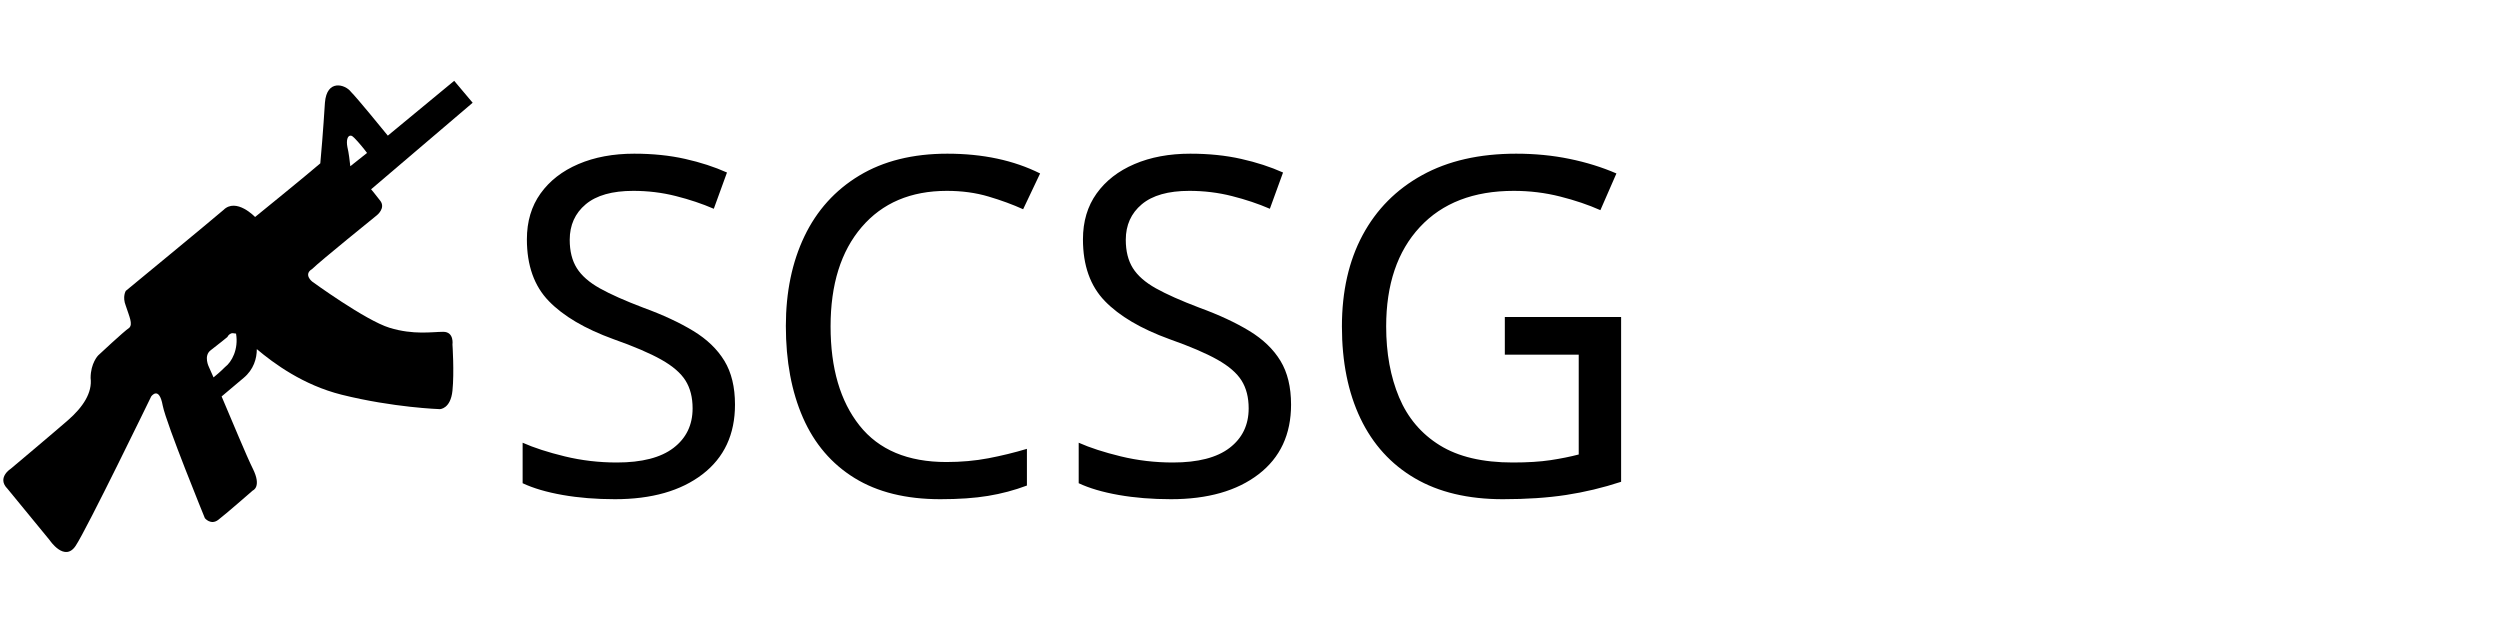
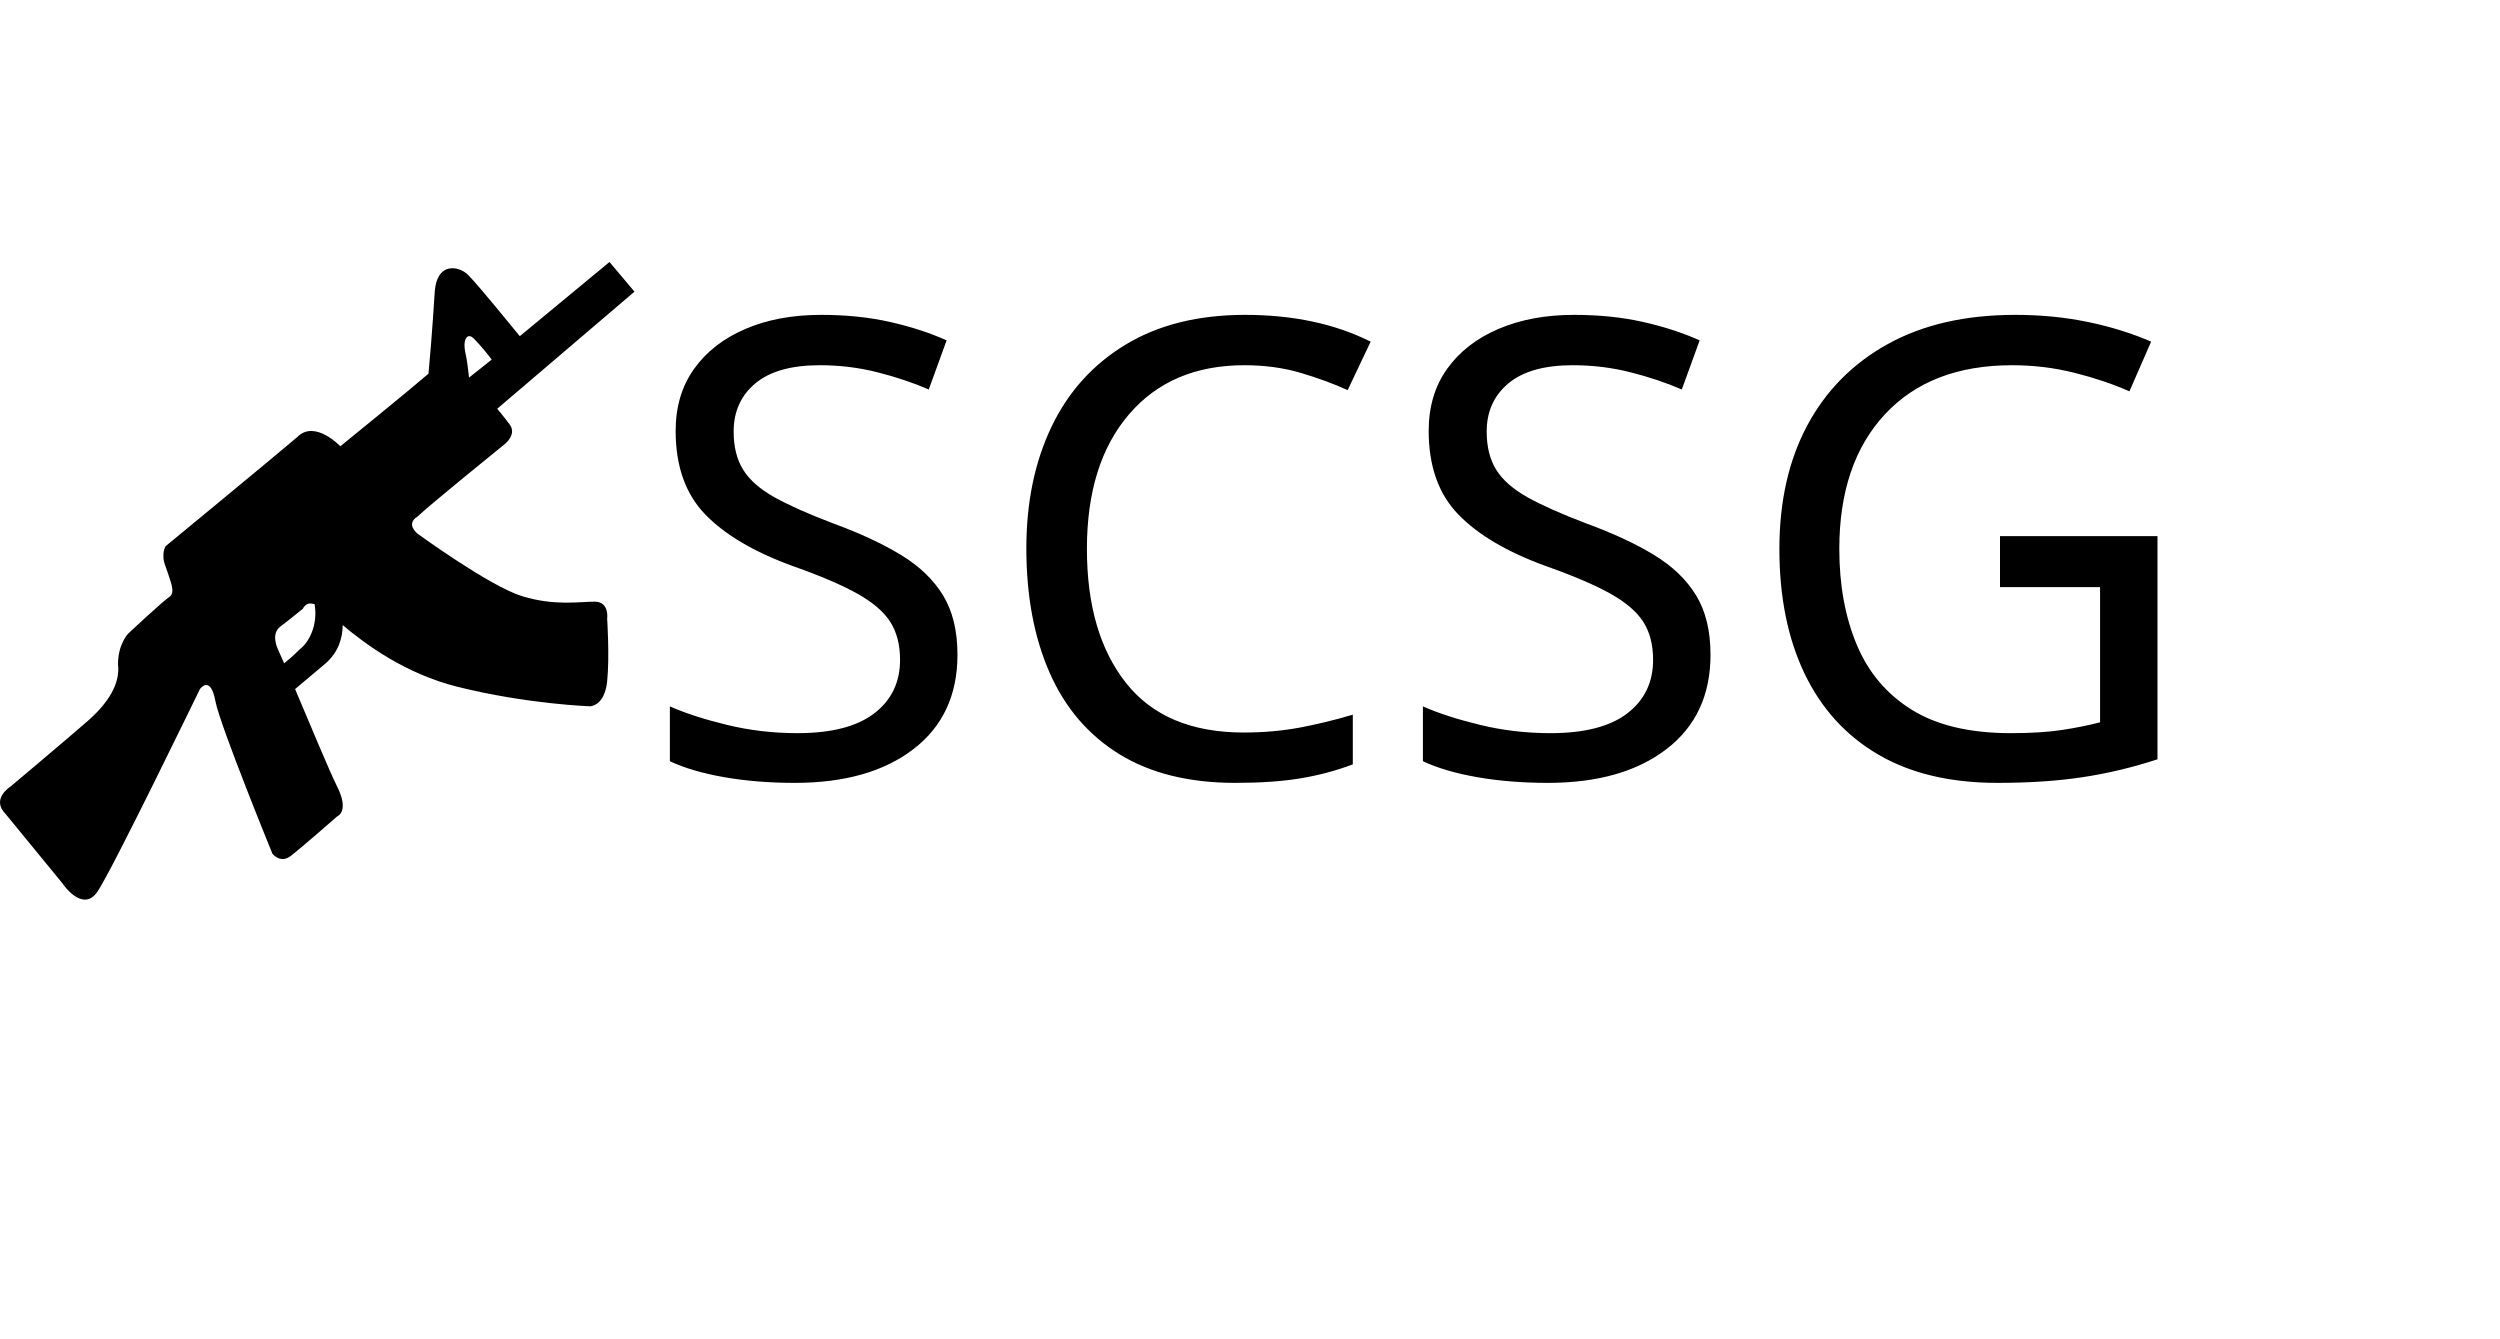
- <svg xmlns="http://www.w3.org/2000/svg" width="182" height="46" xml:space="preserve" overflow="hidden">
+ <svg xmlns="http://www.w3.org/2000/svg" width="792" height="424" xml:space="preserve" overflow="hidden">
  <defs>
    <clipPath id="clip0">
-       <rect x="83" y="46" width="182" height="46" />
-     </clipPath>
-     <clipPath id="clip1">
-       <rect x="83" y="51" width="36" height="36" />
-     </clipPath>
-     <clipPath id="clip2">
-       <rect x="83" y="51" width="36" height="36" />
-     </clipPath>
-     <clipPath id="clip3">
-       <rect x="83" y="51" width="36" height="36" />
+       <rect x="1534" y="242" width="792" height="424" />
    </clipPath>
  </defs>
-   <g clip-path="url(#clip0)" transform="translate(-83 -46)">
-     <text font-family="Cyberspace,Cyberspace_MSFontService,sans-serif" font-weight="400" font-size="202" transform="matrix(0.169689 0 0 0.169652 119.3 82)">SCSG</text>
-     <g clip-path="url(#clip1)">
-       <g clip-path="url(#clip2)">
-         <g clip-path="url(#clip3)">
-           <path d="M33.058 0.42 28.227 4.411C27.839 3.938 26.022 1.701 25.539 1.218 25.135 0.683 23.785 0.268 23.649 2.016 23.528 3.98 23.355 6.022 23.313 6.427 22.326 7.283 18.566 10.333 18.566 10.333 18.566 10.333 17.196 8.889 16.256 9.829 15.316 10.638 9.157 15.71 9.157 15.71 9.157 15.71 8.889 16.13 9.157 16.802 9.425 17.611 9.677 18.131 9.409 18.398 9.005 18.666 7.141 20.415 7.141 20.415 7.141 20.415 6.595 20.976 6.595 22.053 6.731 23.129 6.033 24.179 4.957 25.119 3.88 26.059 0.798 28.648 0.798 28.648 0.798 28.648-0.263 29.309 0.546 30.118L3.612 33.856C3.612 33.856 4.694 35.484 5.503 34.276 6.311 33.069 11.005 23.397 11.005 23.397 11.005 23.397 11.578 22.588 11.845 24.069 12.113 25.413 14.912 32.26 14.912 32.26 14.912 32.26 15.342 32.79 15.878 32.386 16.413 31.982 18.398 30.244 18.398 30.244 18.398 30.244 19.07 29.992 18.398 28.648 17.952 27.755 16.939 25.292 16.13 23.397 16.424 23.155 16.587 23.003 17.726 22.053 18.472 21.433 18.692 20.625 18.692 19.952 19.931 20.997 22.074 22.573 24.867 23.271 28.632 24.211 32.008 24.321 32.008 24.321 32.008 24.321 32.795 24.321 32.932 22.977 33.069 21.633 32.932 19.616 32.932 19.616 32.932 19.616 33.069 18.692 32.26 18.692 31.451 18.692 30.102 18.934 28.353 18.398 26.605 17.863 22.725 15.038 22.725 15.038 22.725 15.038 22.053 14.518 22.725 14.114 23.26 13.578 27.429 10.207 27.429 10.207 27.429 10.207 28.086 9.693 27.681 9.157 27.277 8.622 27.009 8.317 27.009 8.317L34.402 2.016ZM25.539 4.411C25.618 4.421 25.691 4.479 25.791 4.579 26.101 4.888 26.516 5.398 26.715 5.671L25.497 6.637C25.455 6.269 25.387 5.655 25.287 5.251 25.187 4.747 25.298 4.384 25.539 4.411ZM16.802 18.818C16.896 18.776 16.981 18.787 17.138 18.818 17.138 18.823 17.18 18.813 17.18 18.818 17.374 19.968 16.865 20.892 16.382 21.255 15.999 21.638 15.768 21.822 15.542 22.011 15.479 21.858 15.206 21.255 15.206 21.255 15.206 21.255 14.796 20.441 15.332 20.036 15.867 19.632 16.55 19.07 16.55 19.07 16.55 19.07 16.618 18.902 16.802 18.818Z" transform="matrix(1.00022 0 0 1 83 51.4641)" />
-         </g>
-       </g>
-     </g>
+   <g clip-path="url(#clip0)" transform="translate(-1534 -242)">
+     <text font-family="Stencil,Stencil_MSFontService,sans-serif" font-weight="400" font-size="202" transform="matrix(1 0 0 1 1735.92 488)">SCSG</text>
+     <path d="M1727.09 325 1698.67 348.499C1696.38 345.716 1685.69 332.544 1682.85 329.7 1680.47 326.546 1672.53 324.103 1671.73 334.4 1671.02 345.964 1670 357.992 1669.75 360.373 1663.94 365.413 1641.82 383.377 1641.82 383.377 1641.82 383.377 1633.76 374.874 1628.23 380.409 1622.7 385.171 1586.46 415.04 1586.46 415.04 1586.46 415.04 1584.88 417.513 1586.46 421.471 1588.03 426.233 1589.52 429.294 1587.94 430.871 1585.56 432.448 1574.59 442.745 1574.59 442.745 1574.59 442.745 1571.38 446.053 1571.38 452.391 1572.18 458.73 1568.07 464.914 1561.74 470.449 1555.41 475.984 1537.27 491.228 1537.27 491.228 1537.27 491.228 1531.03 495.124 1535.79 499.885L1553.83 521.901C1553.83 521.901 1560.2 531.486 1564.95 524.374 1569.71 517.263 1597.33 460.307 1597.33 460.307 1597.33 460.307 1600.7 455.546 1602.27 464.265 1603.85 472.18 1620.32 512.501 1620.32 512.501 1620.32 512.501 1622.85 515.624 1626 513.243 1629.15 510.862 1640.83 500.627 1640.83 500.627 1640.83 500.627 1644.79 499.143 1640.83 491.228 1638.21 485.971 1632.24 471.469 1627.49 460.307 1629.22 458.885 1630.17 457.989 1636.88 452.391 1641.26 448.743 1642.56 443.982 1642.56 440.024 1649.85 446.177 1662.46 455.453 1678.89 459.565 1701.05 465.1 1720.91 465.75 1720.91 465.75 1720.91 465.75 1725.55 465.75 1726.35 457.834 1727.15 449.918 1726.35 438.045 1726.35 438.045 1726.35 438.045 1727.15 432.602 1722.39 432.602 1717.64 432.602 1709.7 434.025 1699.41 430.871 1689.12 427.718 1666.29 411.082 1666.29 411.082 1666.29 411.082 1662.33 408.021 1666.29 405.64 1669.44 402.487 1693.97 382.635 1693.97 382.635 1693.97 382.635 1697.83 379.605 1695.45 376.451 1693.08 373.297 1691.5 371.504 1691.5 371.504L1735 334.4ZM1682.85 348.499C1683.31 348.561 1683.75 348.901 1684.33 349.489 1686.15 351.313 1688.6 354.312 1689.77 355.92L1682.6 361.61C1682.35 359.445 1681.95 355.828 1681.37 353.446 1680.78 350.478 1681.43 348.345 1682.85 348.499ZM1631.44 433.345C1632 433.098 1632.49 433.159 1633.42 433.345 1633.42 433.375 1633.66 433.314 1633.66 433.345 1634.81 440.117 1631.81 445.558 1628.97 447.692 1626.71 449.949 1625.35 451.032 1624.02 452.144 1623.65 451.247 1622.05 447.692 1622.05 447.692 1622.05 447.692 1619.64 442.899 1622.79 440.518 1625.94 438.138 1629.96 434.829 1629.96 434.829 1629.96 434.829 1630.36 433.84 1631.44 433.345Z" fill-rule="evenodd" />
  </g>
</svg>
